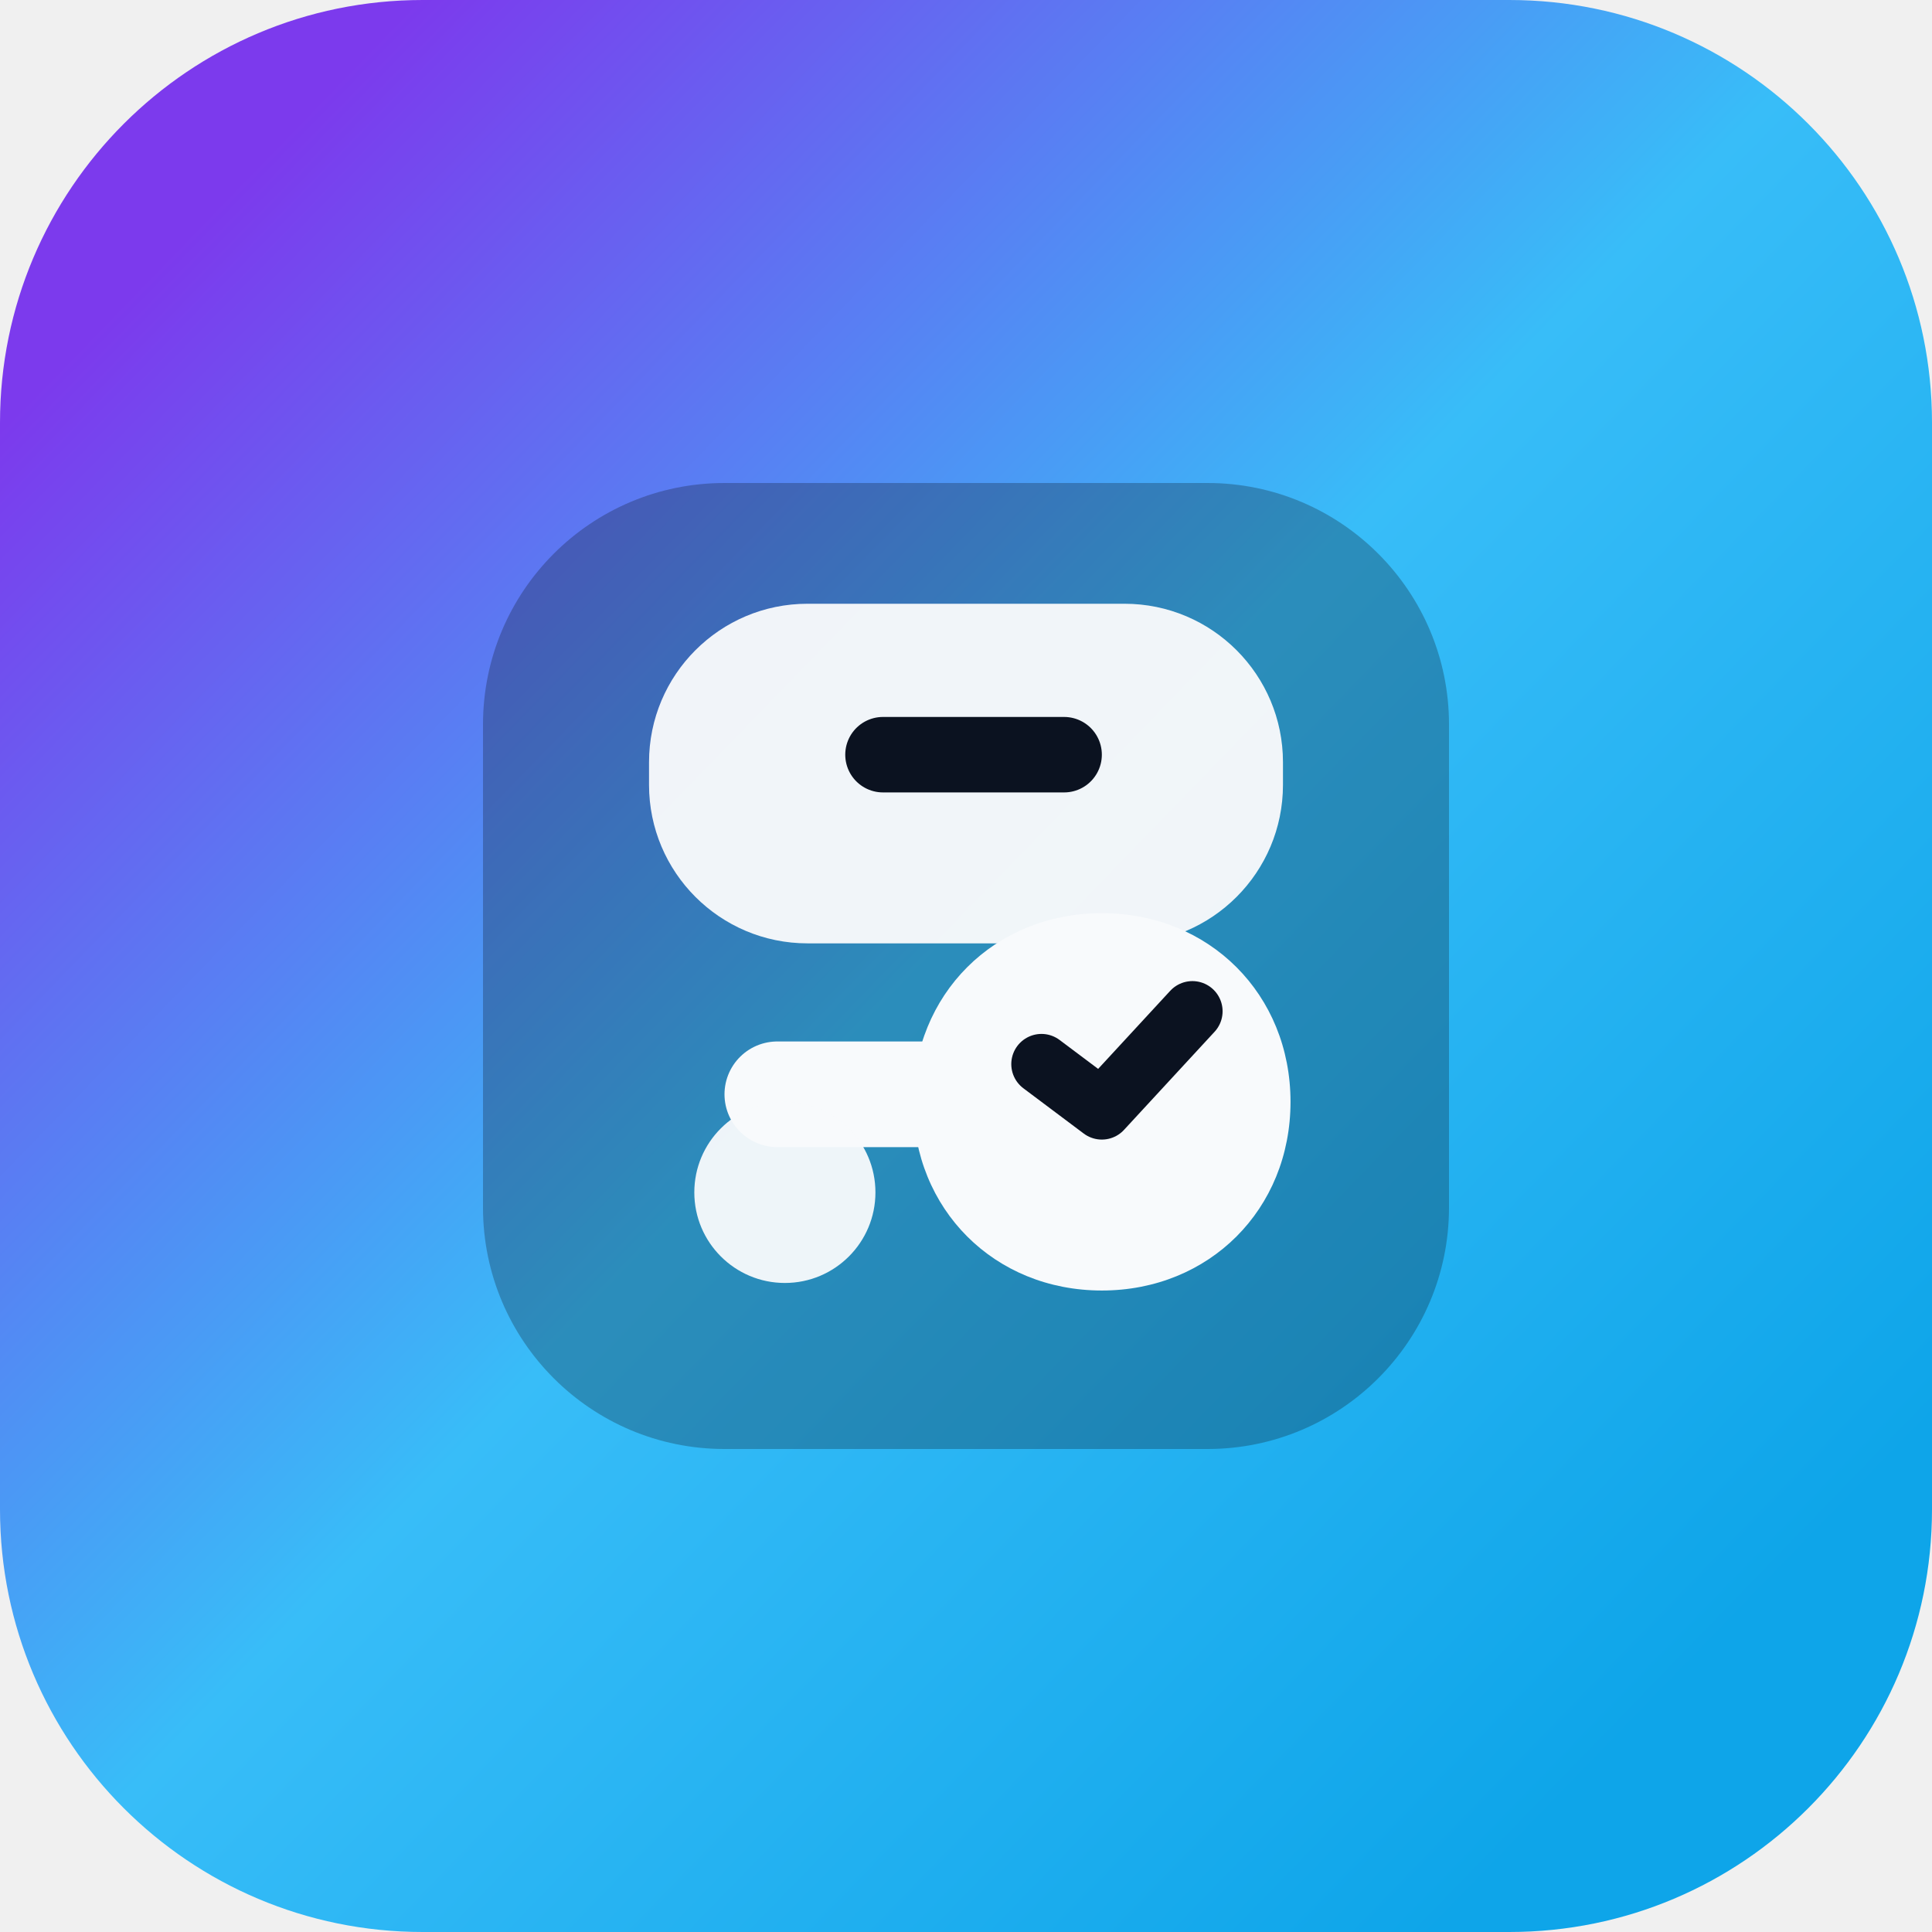
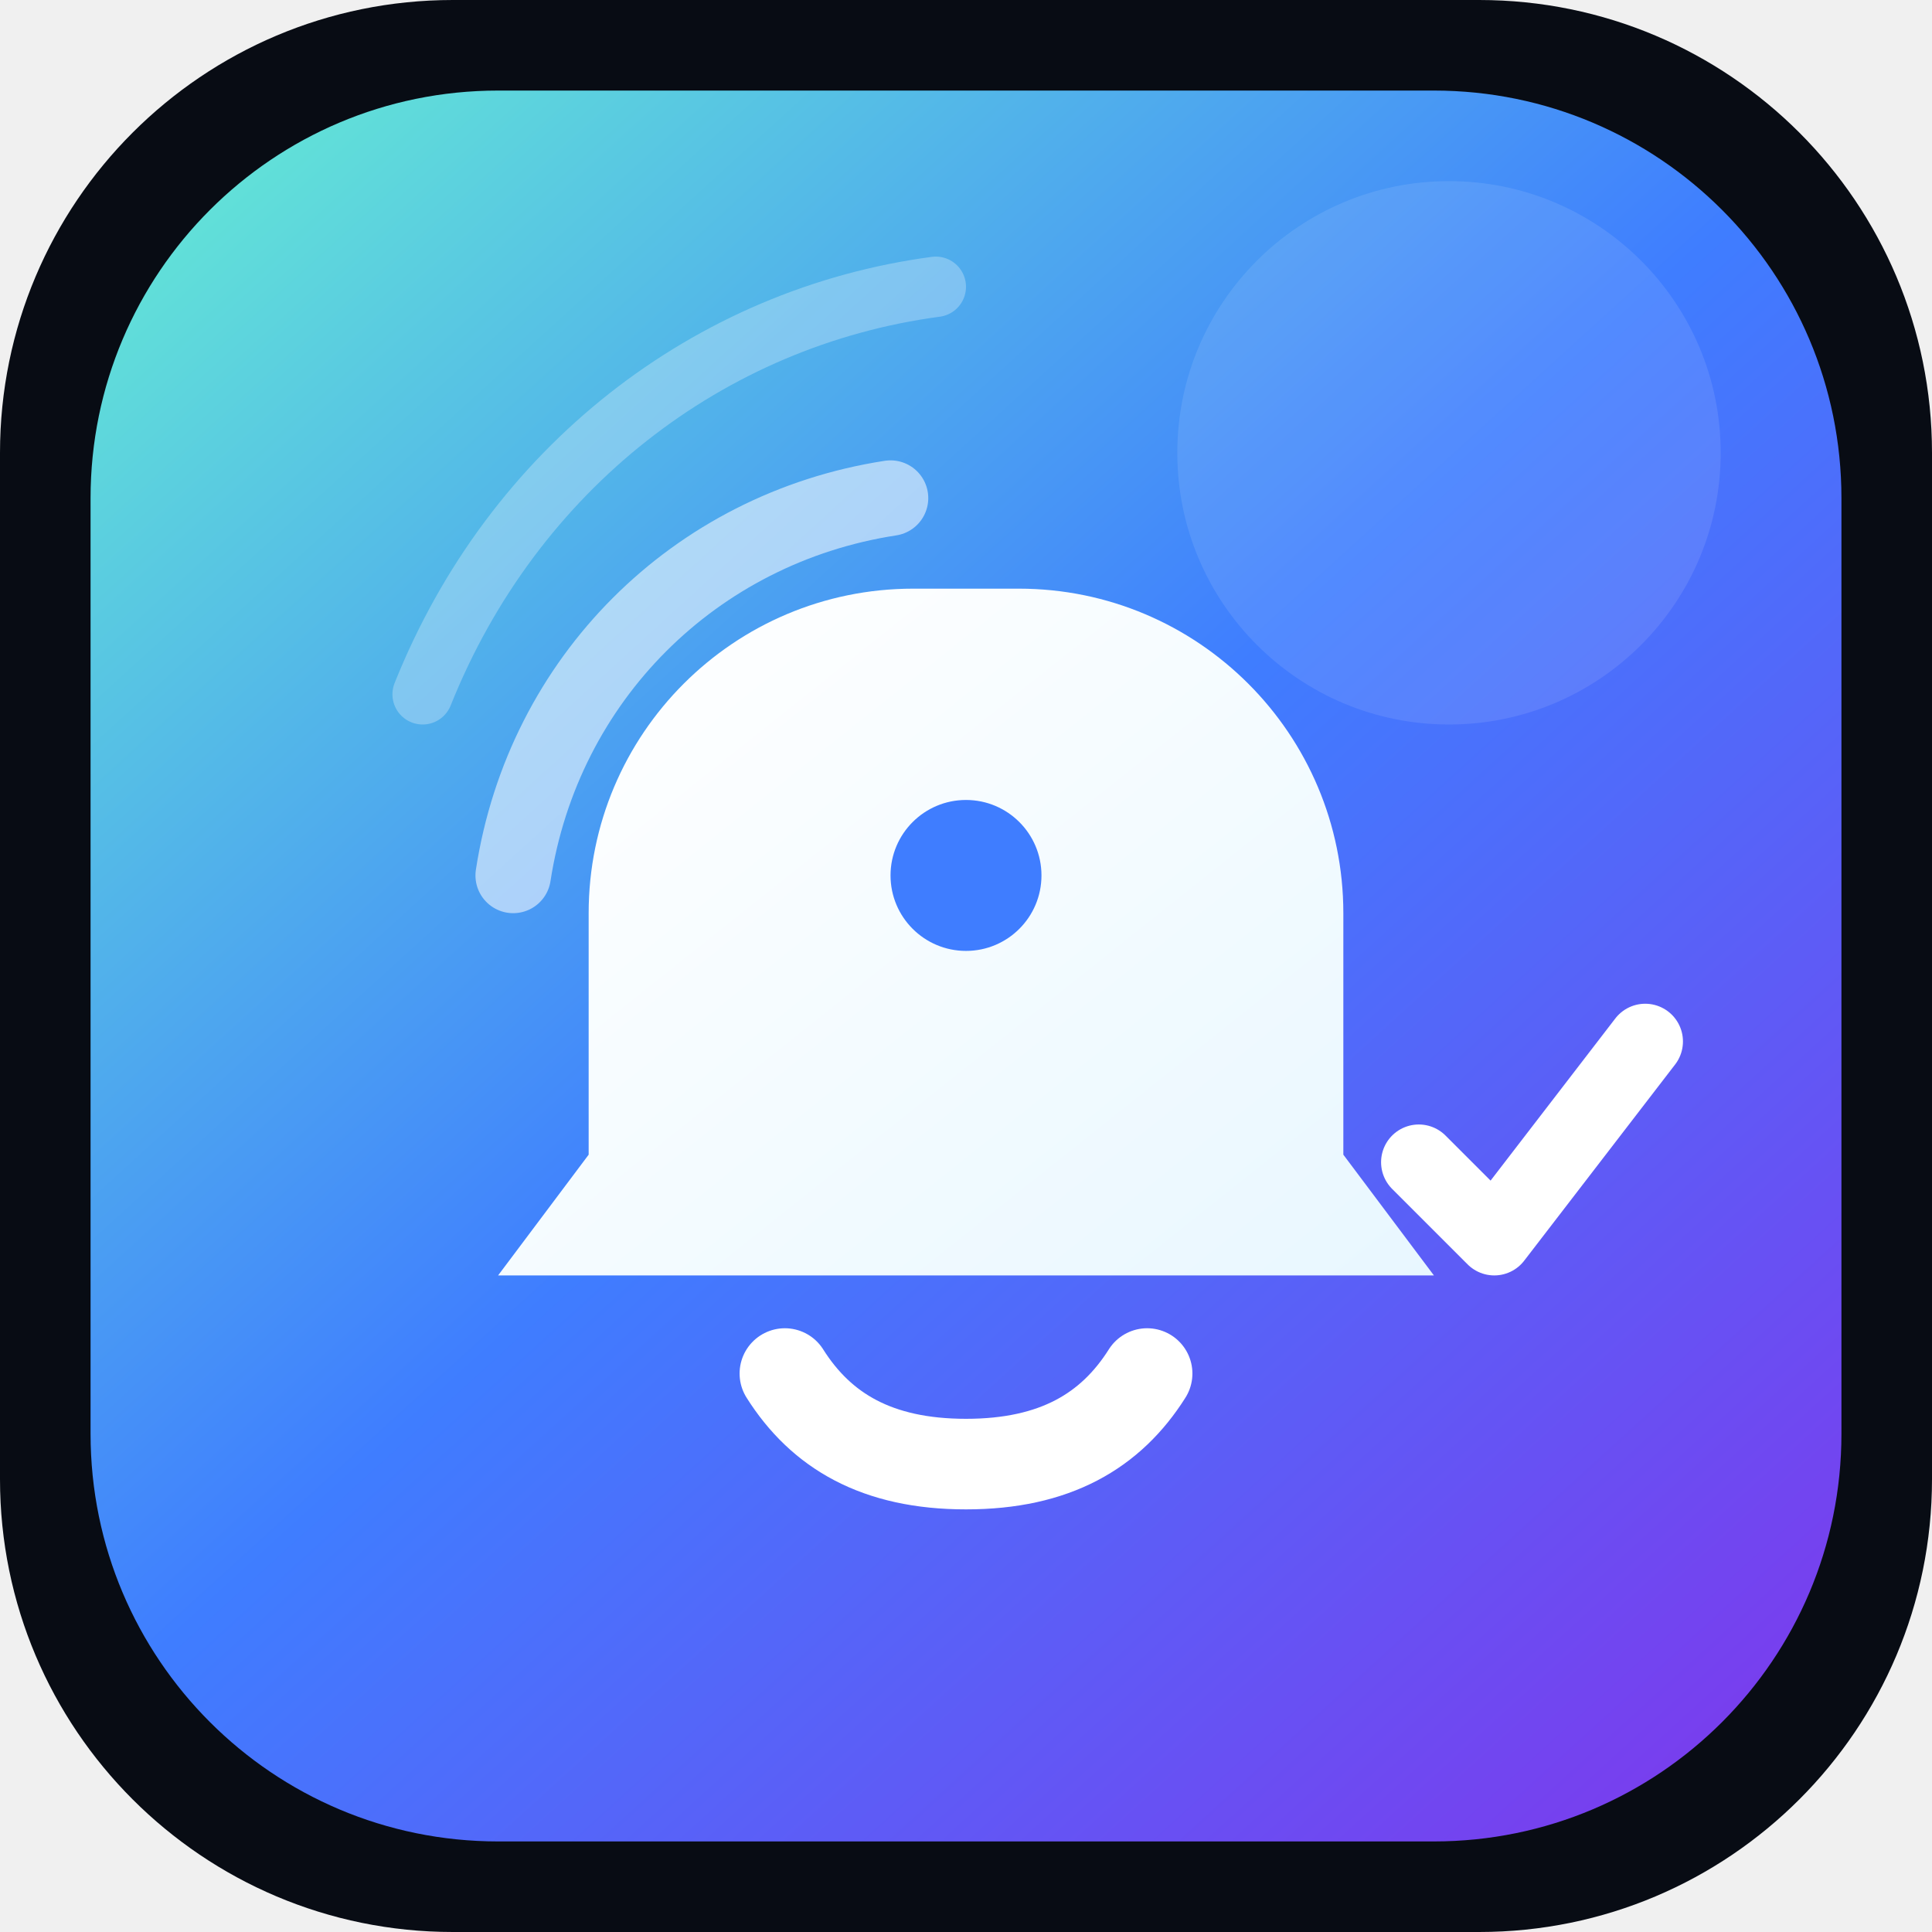
<svg xmlns="http://www.w3.org/2000/svg" width="128" height="128" viewBox="0 0 128 128" fill="none">
-   <rect width="128" height="128" rx="28" fill="url(#paint0_linear_1_3)" />
-   <path d="M32 48C32 39.163 39.163 32 48 32H80C88.837 32 96 39.163 96 48V80C96 88.837 88.837 96 80 96H48C39.163 96 32 88.837 32 80V48Z" fill="#0B1220" fill-opacity="0.28" />
-   <path d="M43 50.5C43 44.701 47.701 40 53.5 40H74.5C80.299 40 85 44.701 85 50.5V52C85 57.799 80.299 62.5 74.5 62.5H53.5C47.701 62.5 43 57.799 43 52V50.5Z" fill="#F8FAFC" fill-opacity="0.96" />
-   <path d="M51.5 72.5H76.5" stroke="#F8FAFC" stroke-width="7" stroke-linecap="round" />
-   <path d="M58.5 50L70.5 50" stroke="#0B1220" stroke-width="5" stroke-linecap="round" />
-   <path d="M73 60.5C80.121 60.5 85.5 65.879 85.5 73C85.5 80.121 80.121 85.5 73 85.5C65.879 85.5 60.5 80.121 60.5 73C60.5 65.879 65.879 60.5 73 60.5Z" fill="#F8FAFC" />
-   <path d="M69 70.5L73 73.5L79 67" stroke="#0B1220" stroke-width="4" stroke-linecap="round" stroke-linejoin="round" />
-   <circle cx="52" cy="79" r="6" fill="#F8FAFC" fill-opacity="0.95" />
  <defs>
-     <linearGradient id="paint0_linear_1_3" x1="14" y1="14" x2="113" y2="110" gradientUnits="userSpaceOnUse">
-       <stop stop-color="#7C3AED" />
-       <stop offset="0.5" stop-color="#38BDF8" />
-       <stop offset="1" stop-color="#0EA5E9" />
+     <linearGradient id="bg" x1="14" y1="8" x2="116" y2="120" gradientUnits="userSpaceOnUse">
+       <stop stop-color="#63E6D6" />
+       <stop offset=".48" stop-color="#3F7DFF" />
+       <stop offset="1" stop-color="#7C3AED" />
+     </linearGradient>
+     <linearGradient id="bell" x1="44" y1="37" x2="87" y2="91" gradientUnits="userSpaceOnUse">
+       <stop stop-color="#FFFFFF" />
+       <stop offset="1" stop-color="#E8F7FF" />
    </linearGradient>
  </defs>
+   <rect width="128" height="128" rx="30" fill="#080C14" />
+   <rect x="6" y="6" width="116" height="116" rx="27" fill="url(#bg)" />
+   <circle cx="96" cy="30" r="18" fill="#fff" fill-opacity=".10" />
+   <path d="M34 58C36 45 46 35 59 33" stroke="#fff" stroke-opacity=".55" stroke-width="5" stroke-linecap="round" />
+   <path d="M28 46C34 31 47 21 62 19" stroke="#fff" stroke-opacity=".28" stroke-width="4" stroke-linecap="round" />
+   <path d="M39 76.5V60.5C39 48.626 48.626 39 60.5 39H67.5C79.374 39 89 48.626 89 60.5V76.5L95 84.5H33L39 76.5Z" fill="url(#bell)" />
+   <path d="M52 91C54.4 94.8 58.1 97 64 97C69.9 97 73.6 94.8 76 91" stroke="#fff" stroke-width="6" stroke-linecap="round" />
+   <circle cx="64" cy="58" r="5" fill="#3F7DFF" />
+   <path d="M94 77L99 82L109 69" stroke="#fff" stroke-width="5" stroke-linecap="round" stroke-linejoin="round" />
</svg>
